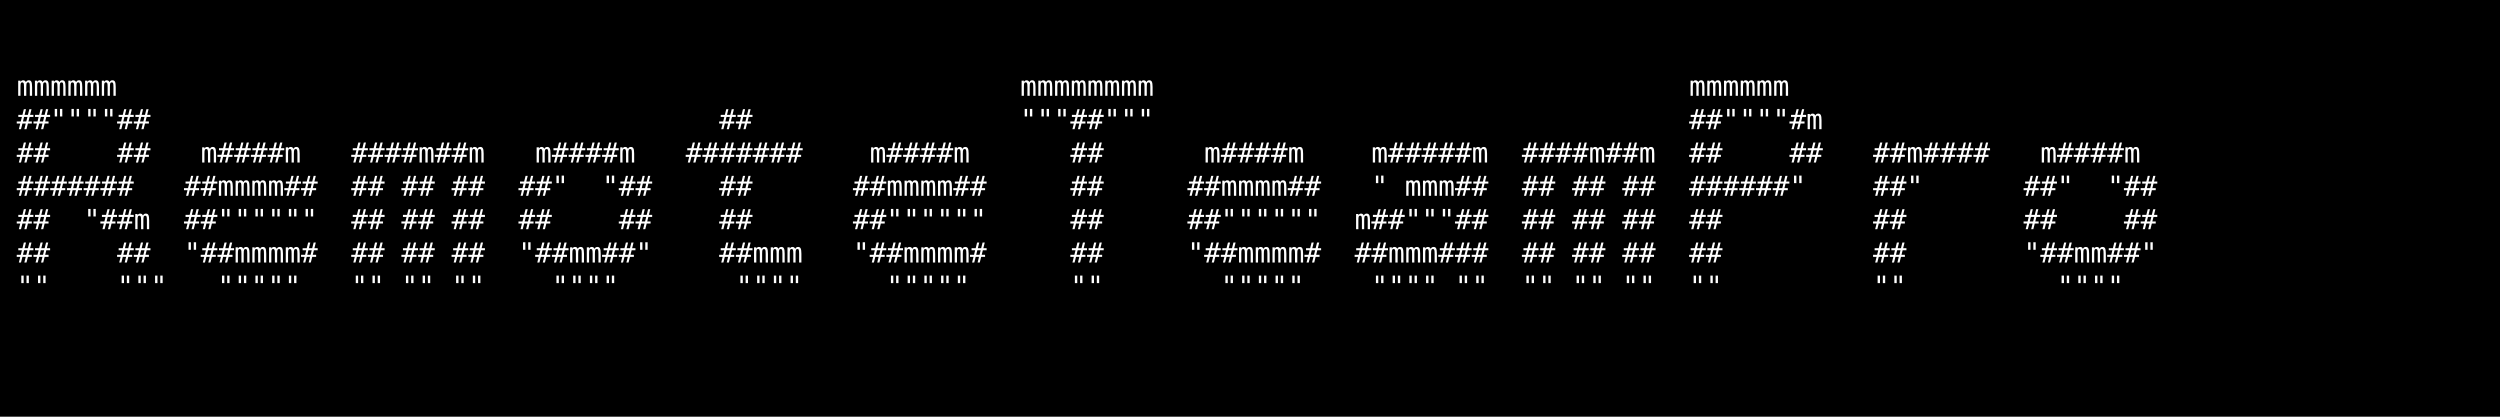
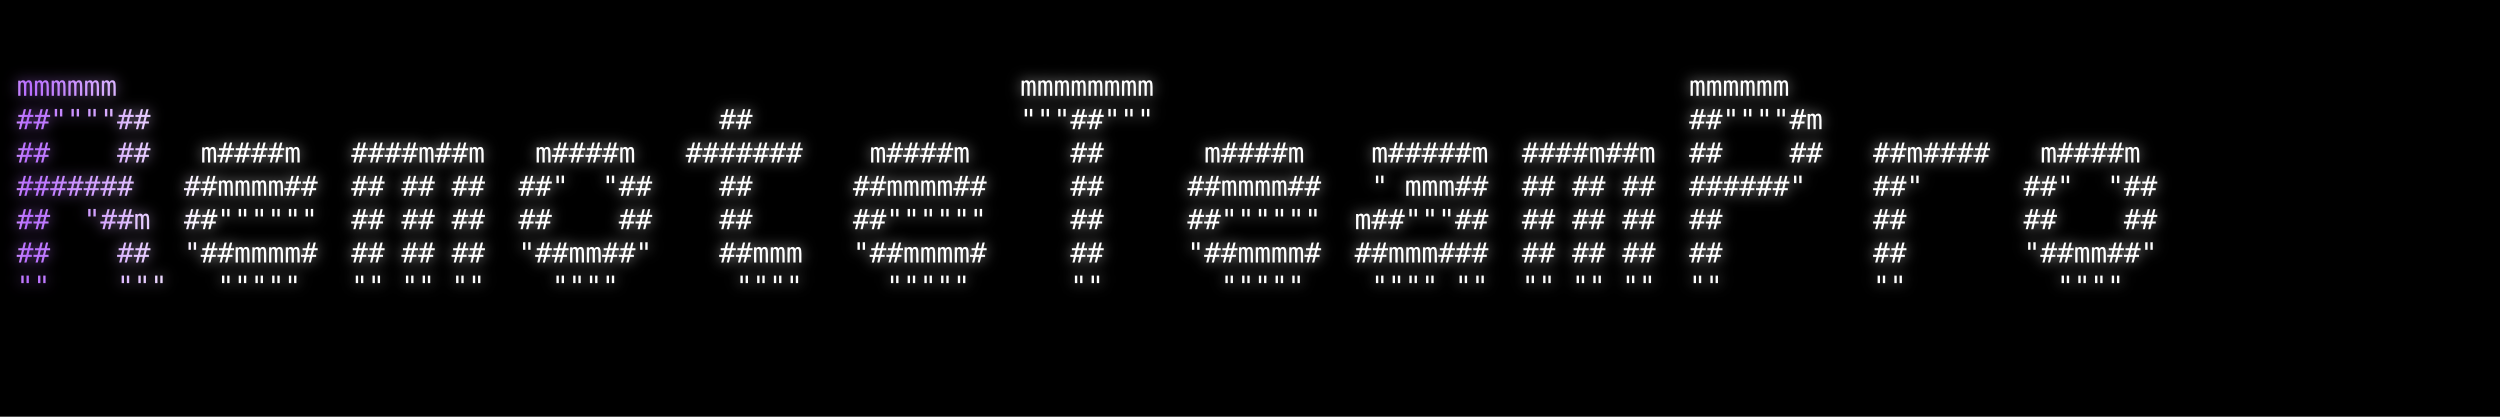
<svg xmlns="http://www.w3.org/2000/svg" width="1800" height="300" viewBox="0 0 1800 300">
+   <defs>
+     <linearGradient id="ambientPurple" x1="-500" y1="0" x2="500" y2="0" gradientUnits="userSpaceOnUse">
+       <stop offset="0%" stop-color="#ffffff" />
+       <stop offset="35%" stop-color="#ffffff" />
+       <stop offset="48%" stop-color="#b86cff" />
+       <stop offset="50%" stop-color="#e0b3ff" />
+       <stop offset="52%" stop-color="#b86cff" />
+       <stop offset="65%" stop-color="#ffffff" />
+       <stop offset="100%" stop-color="#ffffff" />
+       <animate attributeName="x1" values="-600;1800;-600" dur="10s" repeatCount="indefinite" />
+       <animate attributeName="x2" values="0;2400;0" dur="10s" repeatCount="indefinite" />
+     </linearGradient>
+     <filter id="textGlow" x="-30%" y="-100%" width="160%" height="300%">
+       <feGaussianBlur stdDeviation="5" result="blur" />
+     </filter>
+   </defs>
  <rect width="1800" height="300" fill="#000" />
-   <text x="0" y="45" xml:space="preserve" font-family="DejaVu Sans Mono, Consolas, 'Courier New', monospace" font-size="20" font-weight="400" letter-spacing="0" word-spacing="0" fill="#fff">
+   <text x="0" y="45" xml:space="preserve" font-family="DejaVu Sans Mono, Consolas, 'Courier New', monospace" font-size="20" font-weight="400" letter-spacing="0" word-spacing="0" font-variant-ligatures="none" fill="url(#ambientPurple)" opacity="0.65" filter="url(#textGlow)">
    <tspan x="0" dy="0">                                                                                                                                  </tspan>
    <tspan x="0" dy="24"> mmmmmm                                                      mmmmmmmm                                mmmmmm                       </tspan>
    <tspan x="0" dy="24"> ##""""##                                  ##                """##"""                                ##""""#m                     </tspan>
    <tspan x="0" dy="24"> ##    ##   m####m   ####m##m   m####m   #######    m####m      ##      m####m    m#####m  ####m##m  ##    ##   ##m####   m####m  </tspan>
    <tspan x="0" dy="24"> #######   ##mmmm##  ## ## ##  ##"  "##    ##      ##mmmm##     ##     ##mmmm##   " mmm##  ## ## ##  ######"    ##"      ##"  "## </tspan>
    <tspan x="0" dy="24"> ##  "##m  ##""""""  ## ## ##  ##    ##    ##      ##""""""     ##     ##""""""  m##"""##  ## ## ##  ##         ##       ##    ## </tspan>
    <tspan x="0" dy="24"> ##    ##  "##mmmm#  ## ## ##  "##mm##"    ##mmm   "##mmmm#     ##     "##mmmm#  ##mmm###  ## ## ##  ##         ##       "##mm##" </tspan>
    <tspan x="0" dy="24"> ""    """   """""   "" "" ""    """"       """"     """""      ""       """""    """" ""  "" "" ""  ""         ""         """"   </tspan>
-     <tspan x="0" dy="24">                                                                                                                                  </tspan>
-     <tspan x="0" dy="24">                                                                                                                                  </tspan>
+   </text>
+   <text x="0" y="45" xml:space="preserve" font-family="DejaVu Sans Mono, Consolas, 'Courier New', monospace" font-size="20" font-weight="400" letter-spacing="0" word-spacing="0" font-variant-ligatures="none" fill="url(#ambientPurple)">
+     <tspan x="0" dy="0">                                                                                                                                  </tspan>
+     <tspan x="0" dy="24"> mmmmmm                                                      mmmmmmmm                                mmmmmm                       </tspan>
+     <tspan x="0" dy="24"> ##""""##                                  ##                """##"""                                ##""""#m                     </tspan>
+     <tspan x="0" dy="24"> ##    ##   m####m   ####m##m   m####m   #######    m####m      ##      m####m    m#####m  ####m##m  ##    ##   ##m####   m####m  </tspan>
+     <tspan x="0" dy="24"> #######   ##mmmm##  ## ## ##  ##"  "##    ##      ##mmmm##     ##     ##mmmm##   " mmm##  ## ## ##  ######"    ##"      ##"  "## </tspan>
+     <tspan x="0" dy="24"> ##  "##m  ##""""""  ## ## ##  ##    ##    ##      ##""""""     ##     ##""""""  m##"""##  ## ## ##  ##         ##       ##    ## </tspan>
+     <tspan x="0" dy="24"> ##    ##  "##mmmm#  ## ## ##  "##mm##"    ##mmm   "##mmmm#     ##     "##mmmm#  ##mmm###  ## ## ##  ##         ##       "##mm##" </tspan>
+     <tspan x="0" dy="24"> ""    """   """""   "" "" ""    """"       """"     """""      ""       """""    """" ""  "" "" ""  ""         ""         """"   </tspan>
  </text>
</svg>
